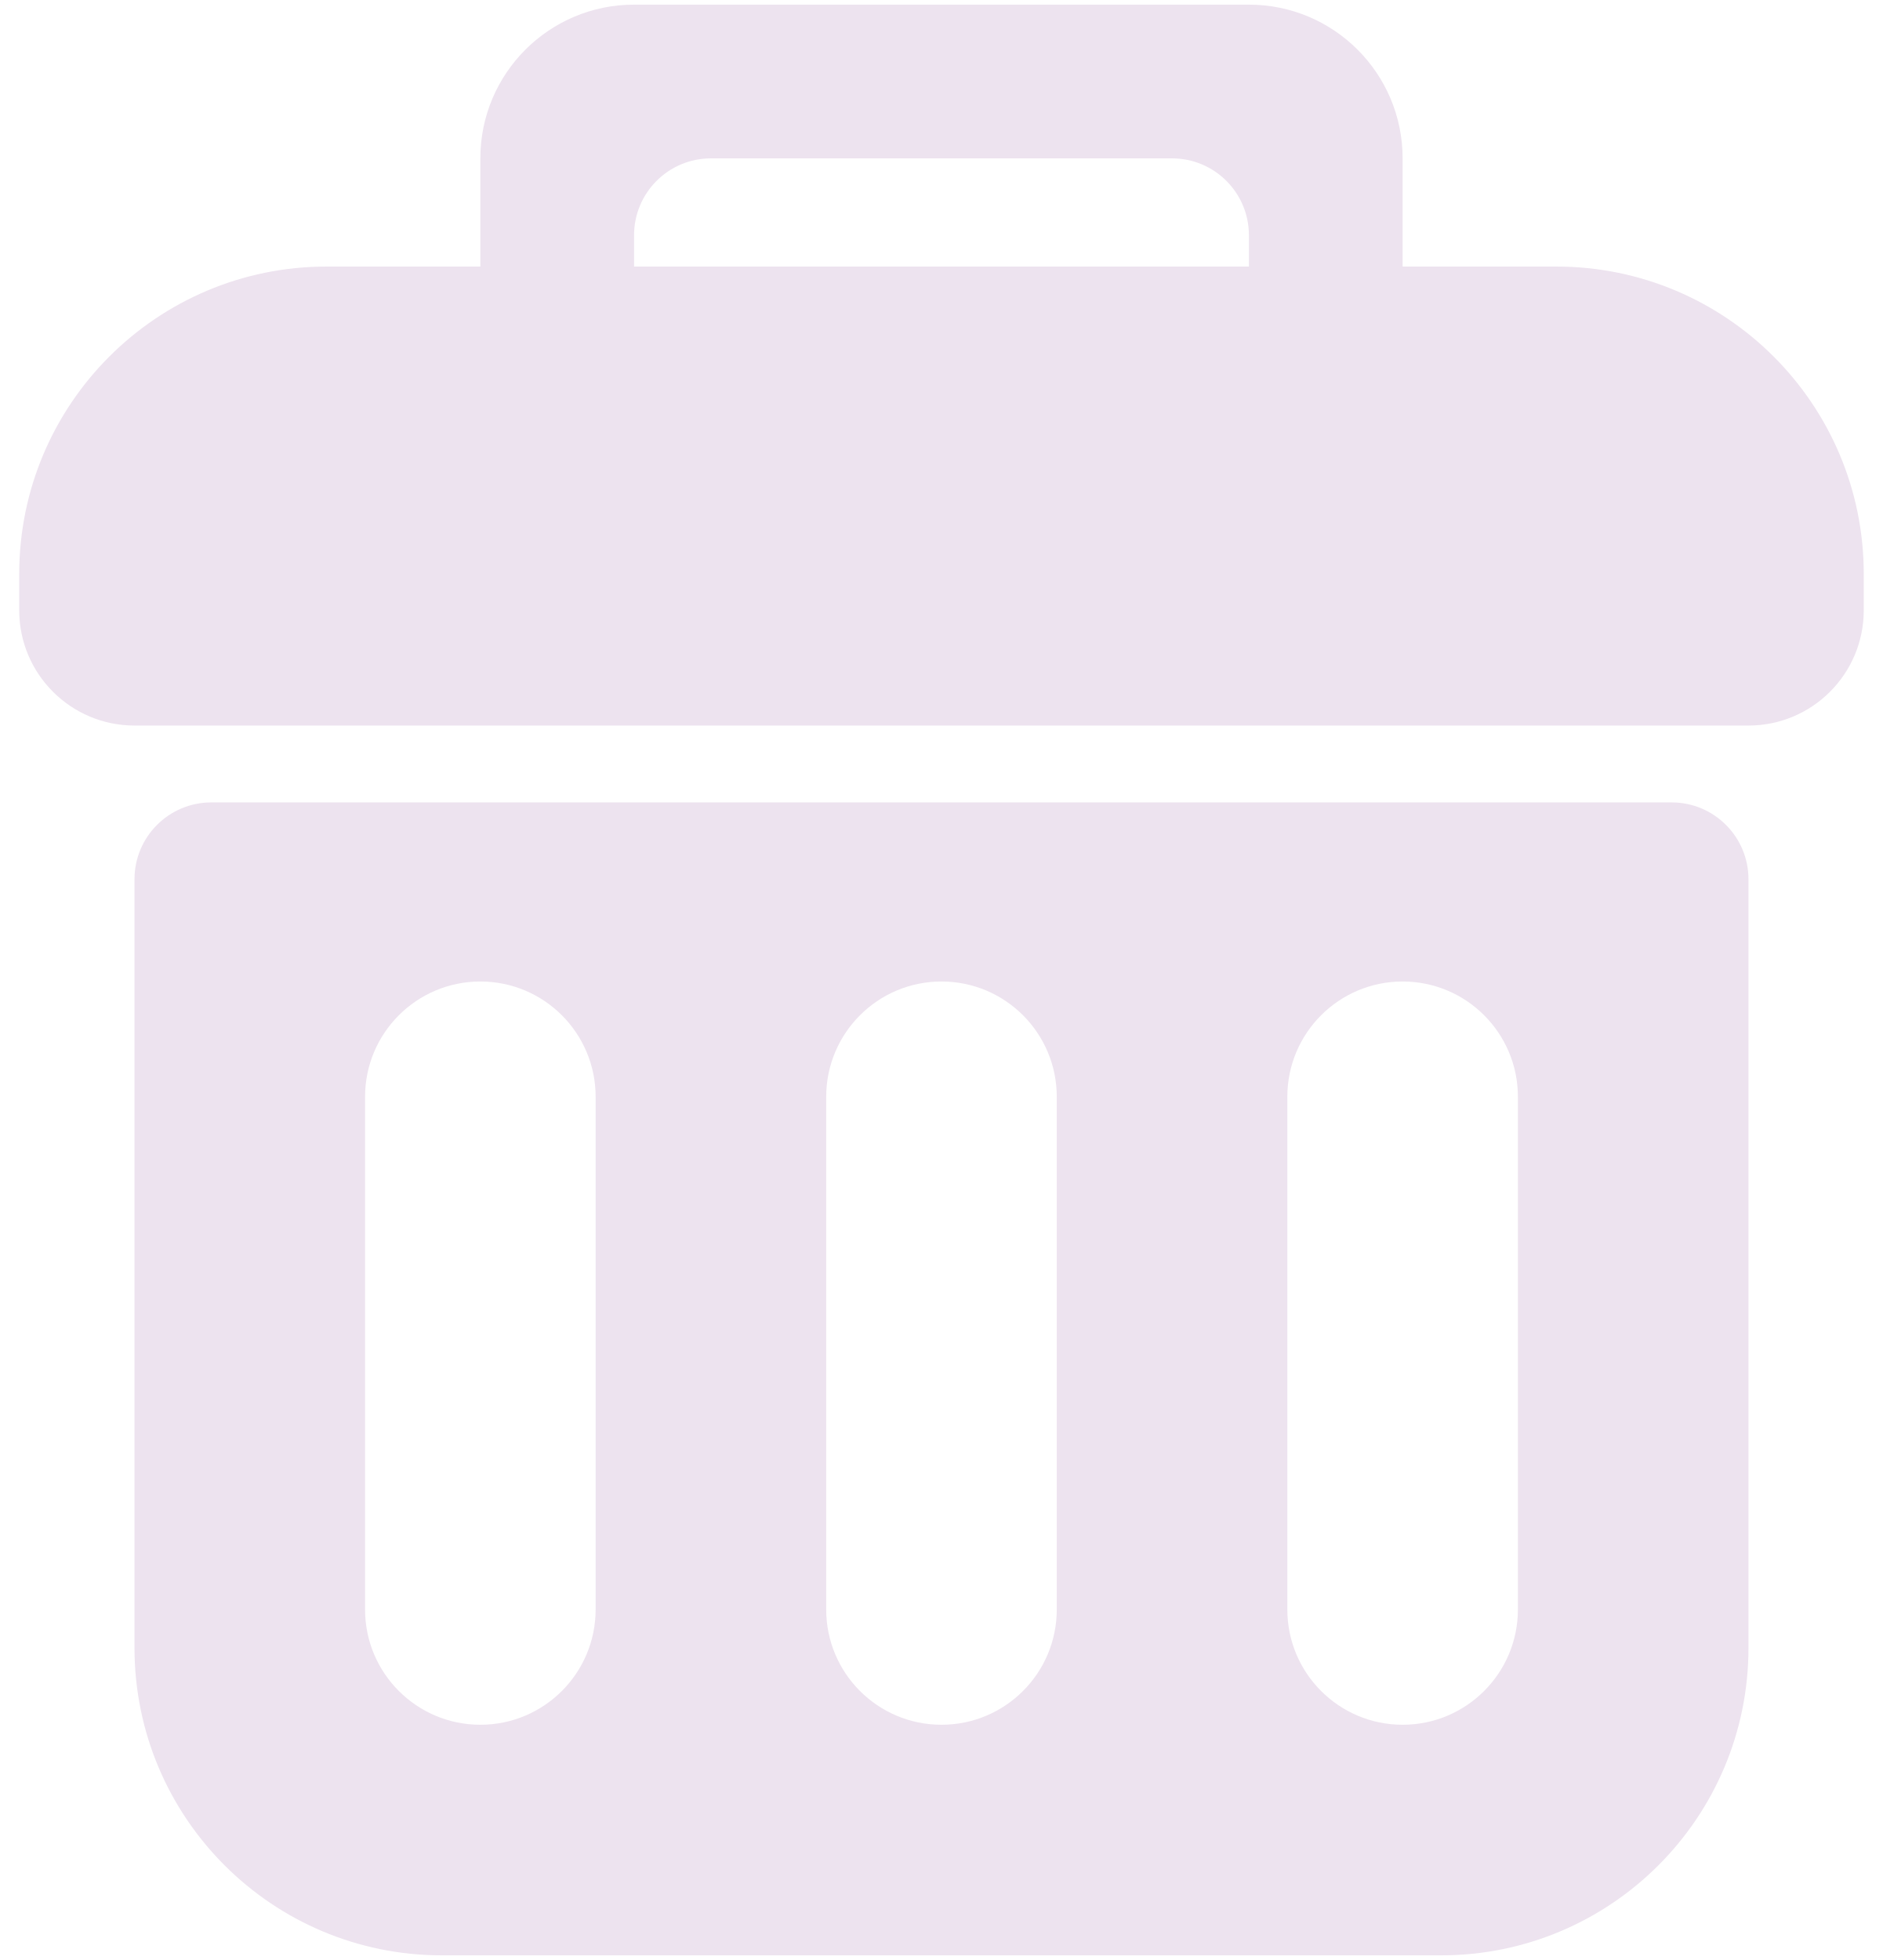
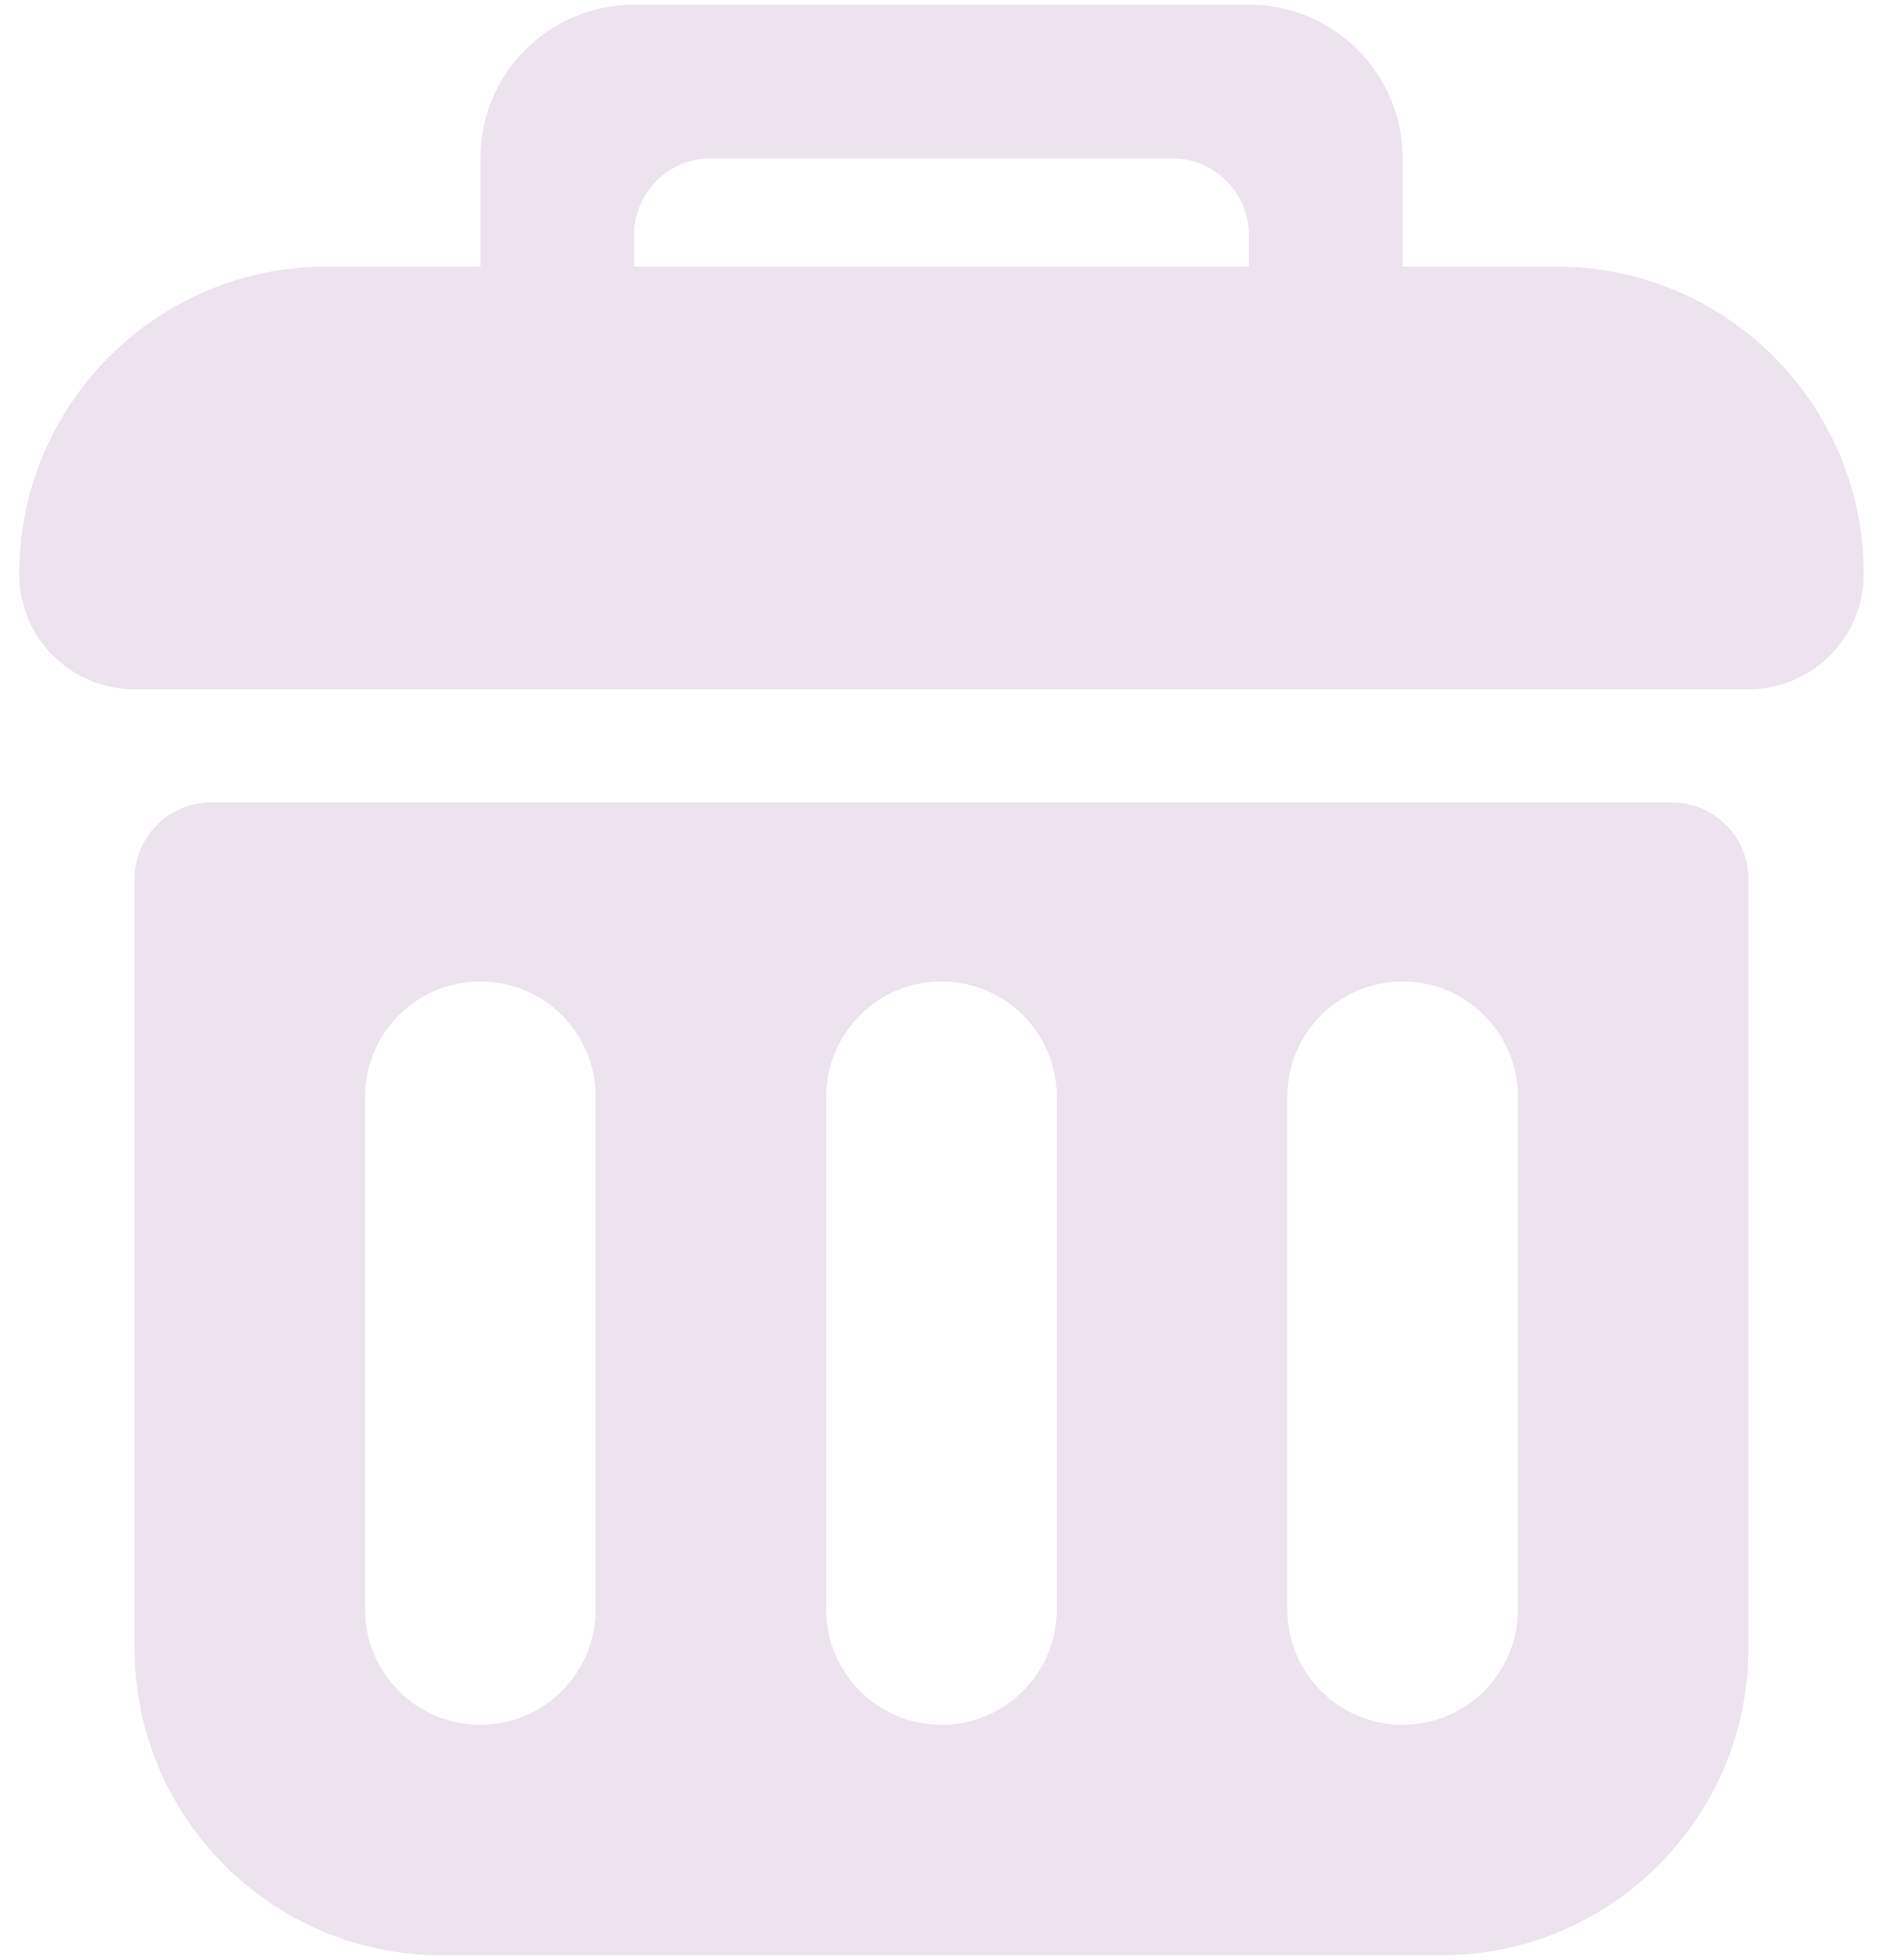
<svg xmlns="http://www.w3.org/2000/svg" width="49" height="51" viewBox="0 0 49 51" fill="none">
-   <path fill-rule="evenodd" clip-rule="evenodd" d="M12.5 6.936V4.121C12.5 1.912 14.291 0.121 16.5 0.121H32.5C34.709 0.121 36.5 1.912 36.5 4.121V6.936H40.5C44.918 6.936 48.5 10.518 48.5 14.936V15.879C48.5 17.536 47.157 18.879 45.5 18.879H3.5C1.843 18.879 0.5 17.536 0.5 15.879V14.936C0.5 10.518 4.082 6.936 8.5 6.936H12.5ZM30.5 4.121C31.605 4.121 32.5 5.016 32.5 6.121V6.936H16.5V6.121C16.5 5.016 17.395 4.121 18.5 4.121H30.5Z" fill="#EDE3EF" />
+   <path fill-rule="evenodd" clip-rule="evenodd" d="M12.5 6.936V4.121C12.5 1.912 14.291 0.121 16.5 0.121H32.5C34.709 0.121 36.5 1.912 36.5 4.121V6.936H40.5C44.918 6.936 48.5 10.518 48.5 14.936C48.5 16.593 47.157 17.936 45.5 17.936H3.5C1.843 17.936 0.5 16.593 0.5 14.936C0.5 10.518 4.082 6.936 8.5 6.936H12.5ZM30.5 4.121C31.605 4.121 32.5 5.016 32.5 6.121V6.936H16.5V6.121C16.5 5.016 17.395 4.121 18.5 4.121H30.5Z" fill="#EDE3EF" />
  <path fill-rule="evenodd" clip-rule="evenodd" d="M5.5 20.879C4.395 20.879 3.5 21.774 3.5 22.879V42.879C3.5 47.297 7.082 50.879 11.5 50.879H37.5C41.918 50.879 45.5 47.297 45.5 42.879V22.879C45.5 21.774 44.605 20.879 43.5 20.879H5.5ZM15.5 28.539C15.5 26.882 14.157 25.539 12.5 25.539C10.843 25.539 9.5 26.882 9.5 28.539V41.879C9.5 43.536 10.843 44.879 12.5 44.879C14.157 44.879 15.5 43.536 15.5 41.879V28.539ZM27.5 41.879V28.539C27.5 26.882 26.157 25.539 24.5 25.539C22.843 25.539 21.5 26.882 21.5 28.539V41.879C21.5 43.536 22.843 44.879 24.5 44.879C26.157 44.879 27.5 43.536 27.5 41.879ZM39.5 41.879V28.539C39.5 26.882 38.157 25.539 36.5 25.539C34.843 25.539 33.5 26.882 33.5 28.539V41.879C33.5 43.536 34.843 44.879 36.5 44.879C38.157 44.879 39.5 43.536 39.5 41.879Z" fill="#EDE3EF" />
</svg>
